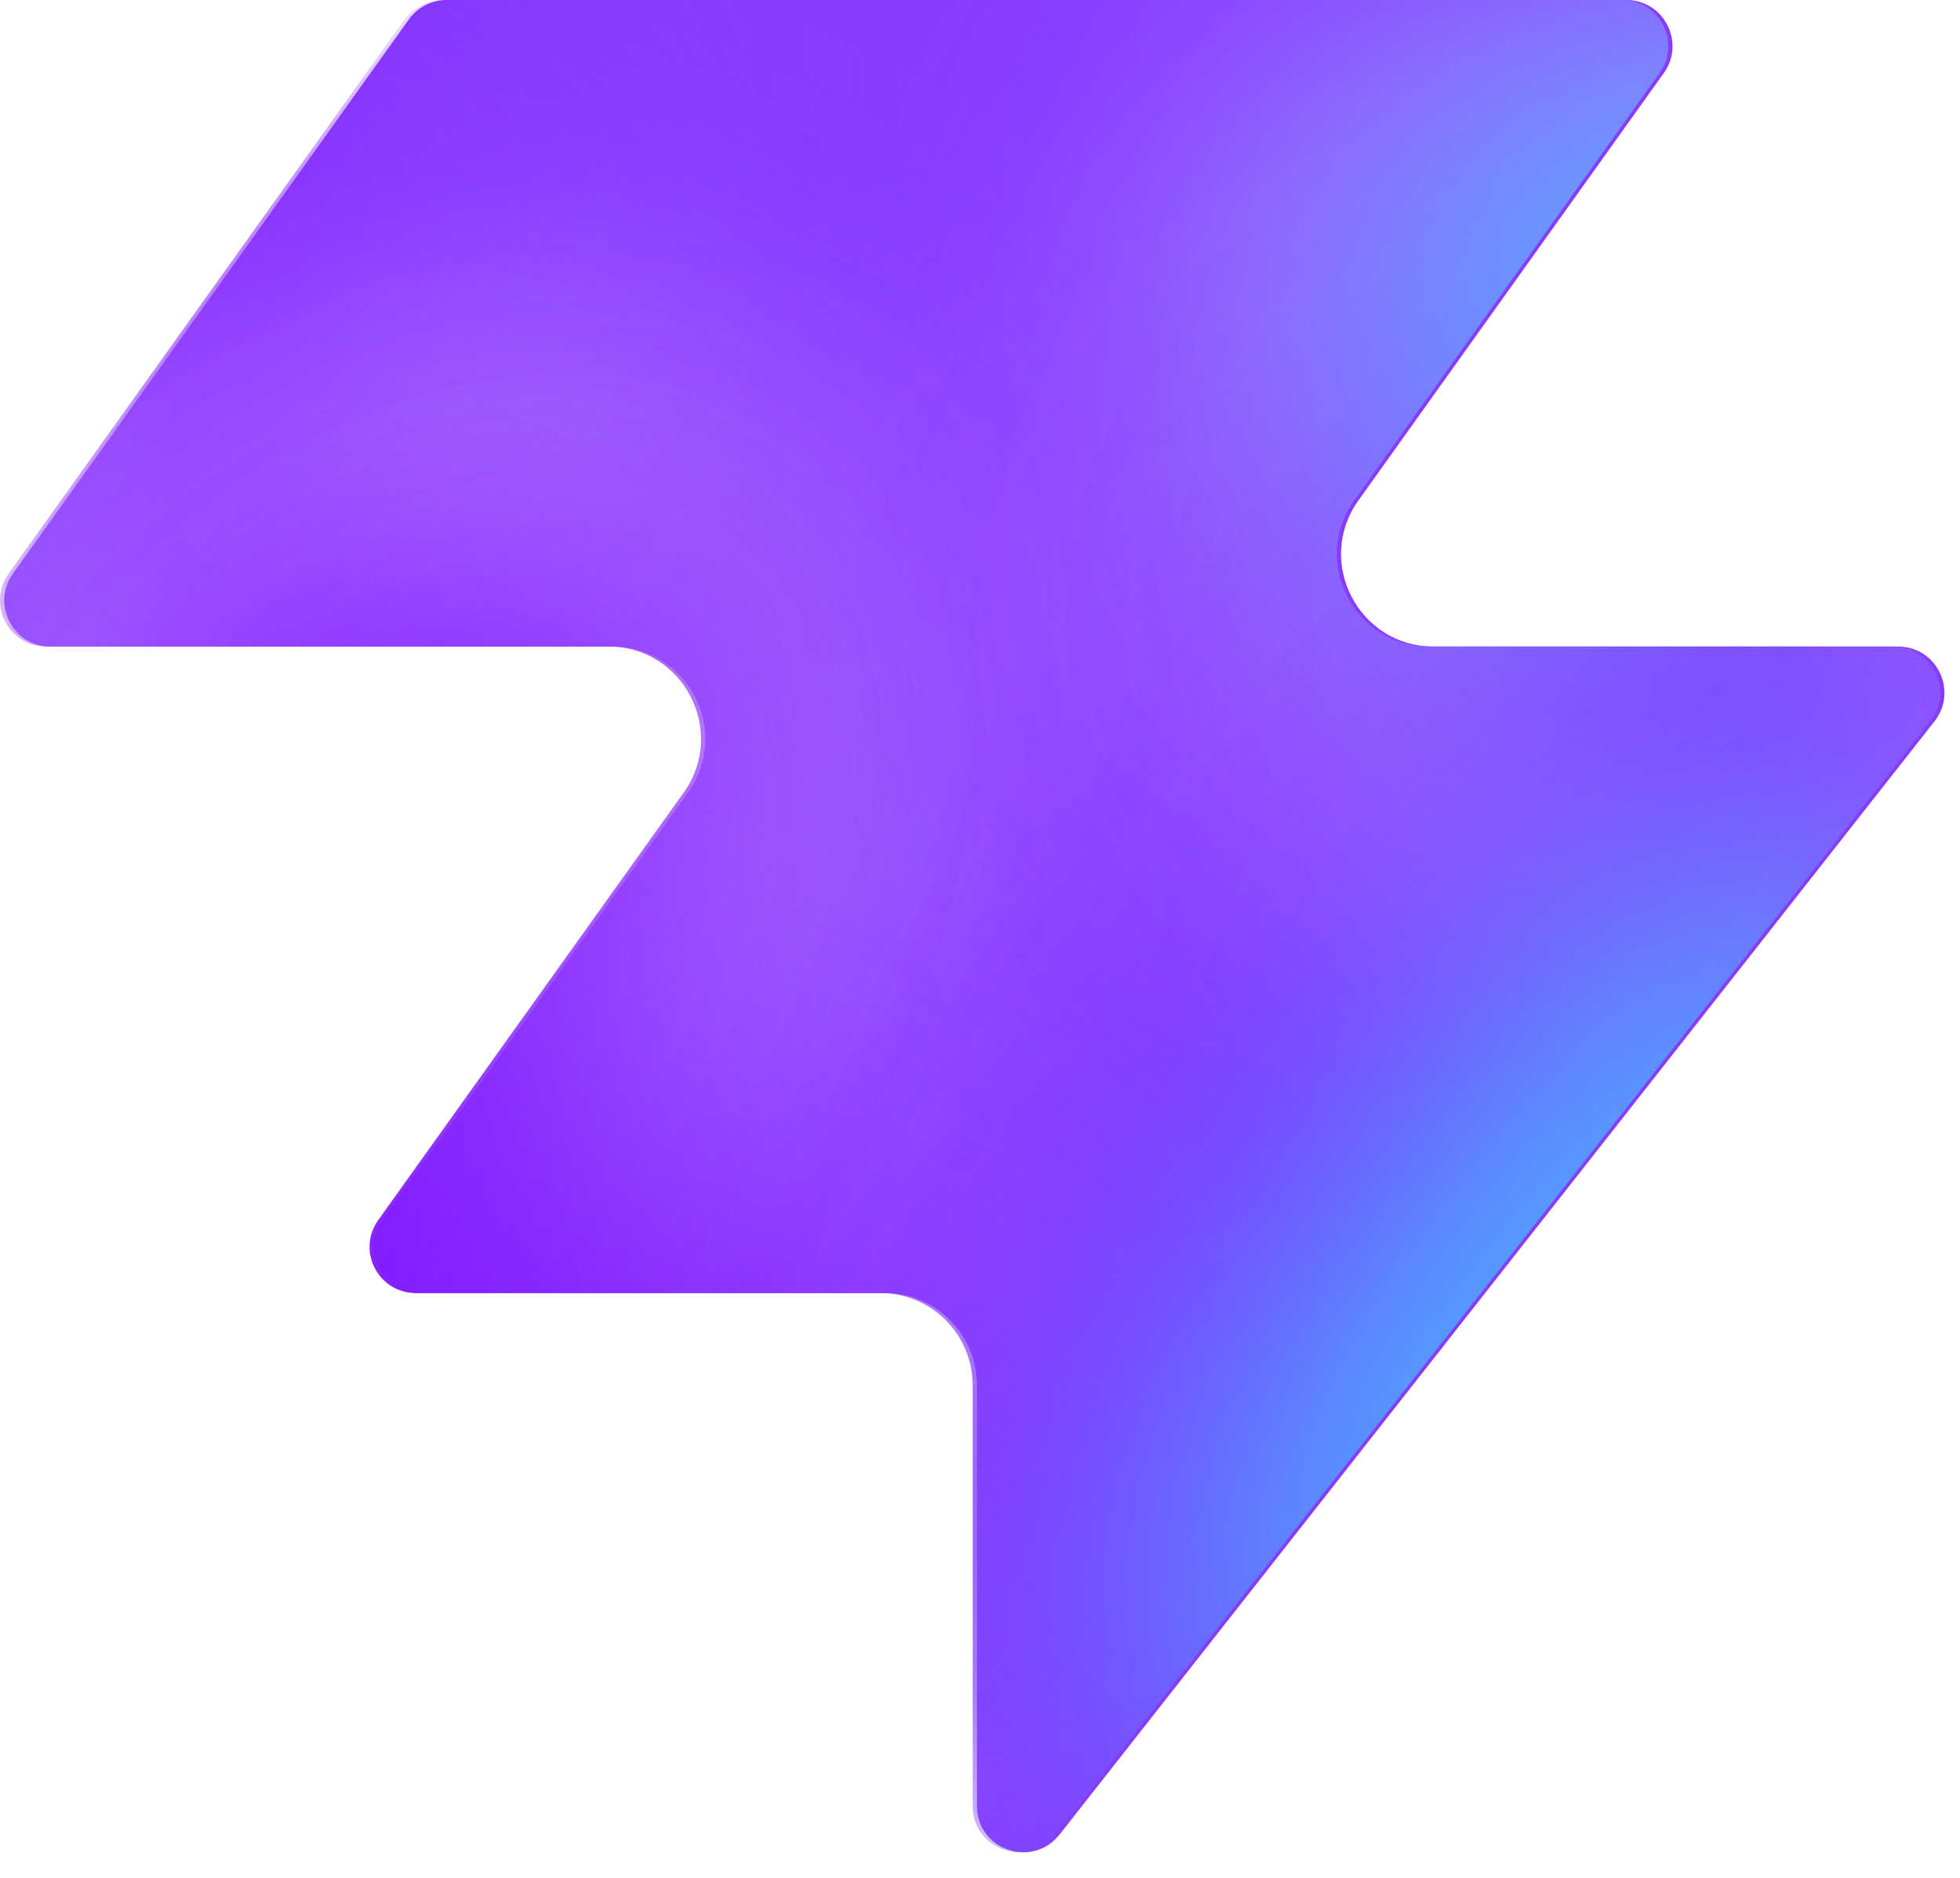
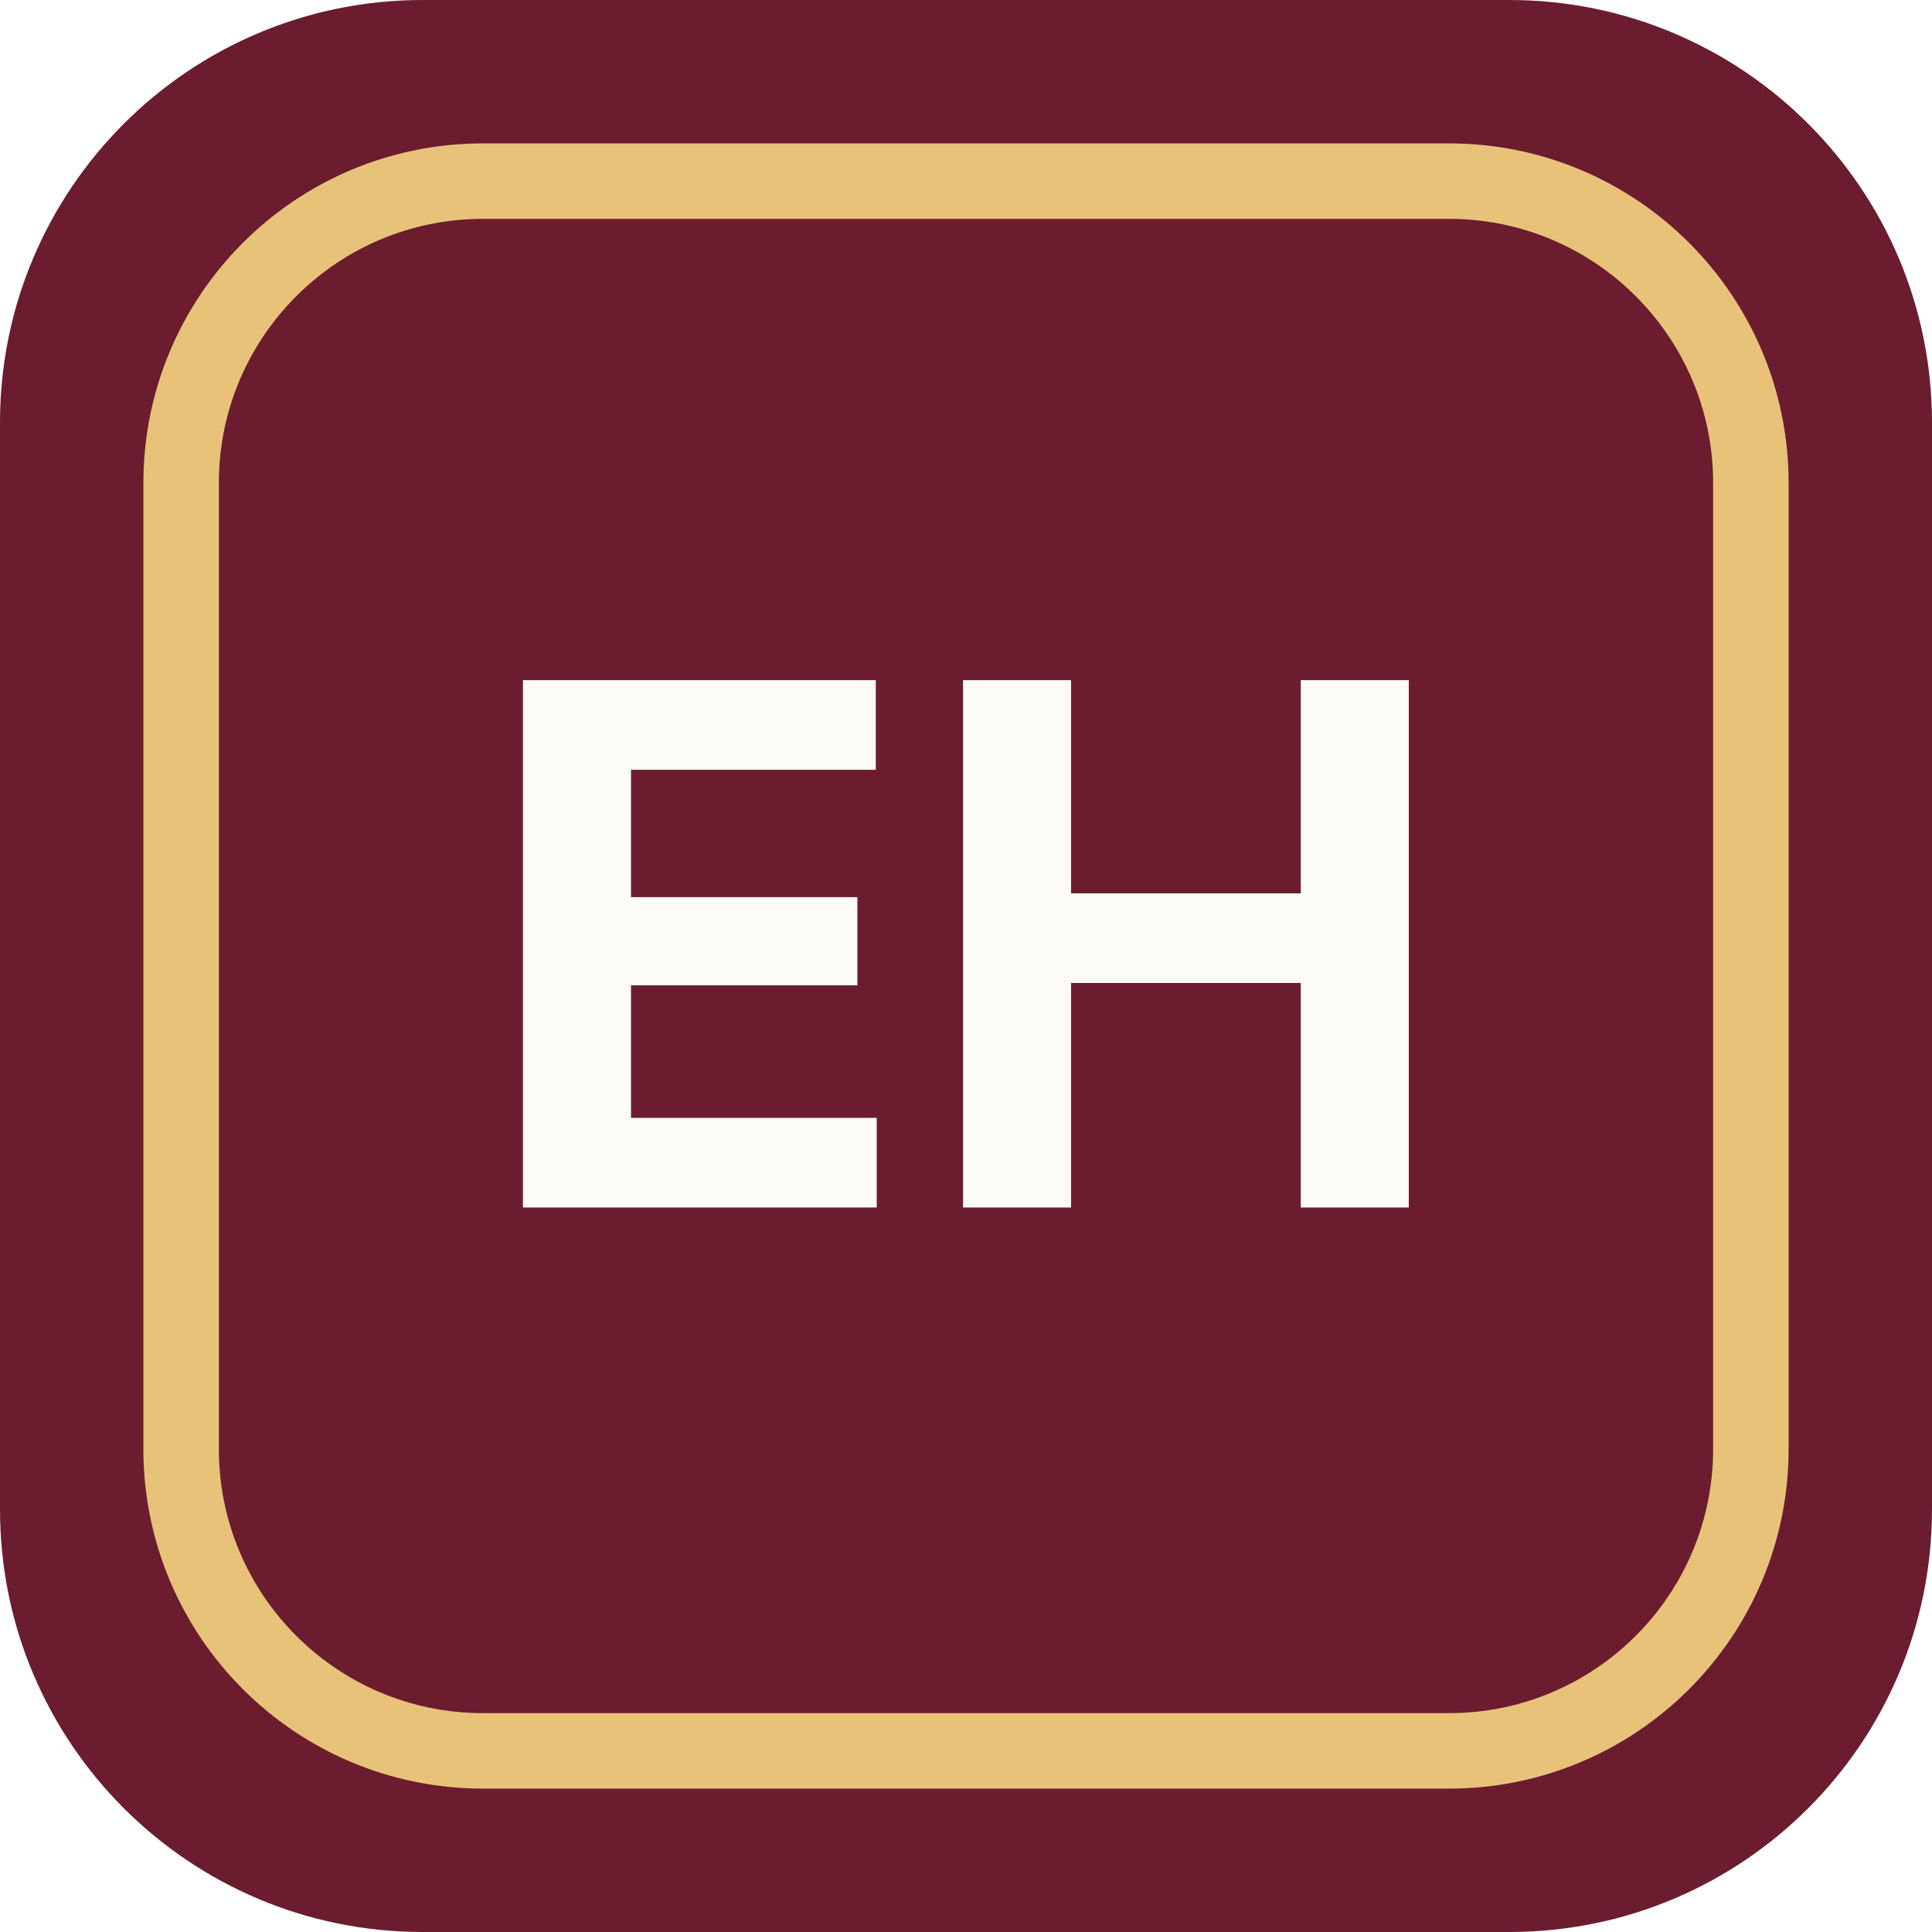
- <svg xmlns="http://www.w3.org/2000/svg" width="48" height="46" fill="none" viewBox="0 0 48 46">
-   <path fill="#863bff" d="M25.946 44.938c-.664.845-2.021.375-2.021-.698V33.937a2.26 2.26 0 0 0-2.262-2.262H10.287c-.92 0-1.456-1.04-.92-1.788l7.48-10.471c1.07-1.497 0-3.578-1.842-3.578H1.237c-.92 0-1.456-1.04-.92-1.788L10.013.474c.214-.297.556-.474.92-.474h28.894c.92 0 1.456 1.04.92 1.788l-7.48 10.471c-1.07 1.498 0 3.579 1.842 3.579h11.377c.943 0 1.473 1.088.89 1.83L25.947 44.94z" style="fill:#863bff;fill:color(display-p3 .525 .23 1);fill-opacity:1" />
-   <mask id="a" width="48" height="46" x="0" y="0" maskUnits="userSpaceOnUse" style="mask-type:alpha">
-     <path fill="#000" d="M25.842 44.938c-.664.844-2.021.375-2.021-.698V33.937a2.26 2.26 0 0 0-2.262-2.262H10.183c-.92 0-1.456-1.04-.92-1.788l7.48-10.471c1.07-1.498 0-3.579-1.842-3.579H1.133c-.92 0-1.456-1.04-.92-1.787L9.91.473c.214-.297.556-.474.92-.474h28.894c.92 0 1.456 1.04.92 1.788l-7.48 10.471c-1.07 1.498 0 3.578 1.842 3.578h11.377c.943 0 1.473 1.088.89 1.832L25.843 44.94z" style="fill:#000;fill-opacity:1" />
-   </mask>
-   <g mask="url(#a)">
-     <g filter="url(#b)">
-       <ellipse cx="5.508" cy="14.704" fill="#ede6ff" rx="5.508" ry="14.704" style="fill:#ede6ff;fill:color(display-p3 .927 .903 1);fill-opacity:1" transform="matrix(.00324 1 1 -.00324 -4.47 31.516)" />
-     </g>
-     <g filter="url(#c)">
-       <ellipse cx="10.399" cy="29.851" fill="#ede6ff" rx="10.399" ry="29.851" style="fill:#ede6ff;fill:color(display-p3 .927 .903 1);fill-opacity:1" transform="matrix(.00324 1 1 -.00324 -39.328 7.883)" />
-     </g>
-     <g filter="url(#d)">
-       <ellipse cx="5.508" cy="30.487" fill="#7e14ff" rx="5.508" ry="30.487" style="fill:#7e14ff;fill:color(display-p3 .492 .077 1);fill-opacity:1" transform="rotate(89.814 -25.913 -14.639)scale(1 -1)" />
-     </g>
-     <g filter="url(#e)">
-       <ellipse cx="5.508" cy="30.599" fill="#7e14ff" rx="5.508" ry="30.599" style="fill:#7e14ff;fill:color(display-p3 .492 .077 1);fill-opacity:1" transform="rotate(89.814 -32.644 -3.334)scale(1 -1)" />
-     </g>
-     <g filter="url(#f)">
-       <ellipse cx="5.508" cy="30.599" fill="#7e14ff" rx="5.508" ry="30.599" style="fill:#7e14ff;fill:color(display-p3 .492 .077 1);fill-opacity:1" transform="matrix(.00324 1 1 -.00324 -34.34 30.47)" />
-     </g>
-     <g filter="url(#g)">
-       <ellipse cx="14.072" cy="22.078" fill="#ede6ff" rx="14.072" ry="22.078" style="fill:#ede6ff;fill:color(display-p3 .927 .903 1);fill-opacity:1" transform="rotate(93.35 24.506 48.493)scale(-1 1)" />
-     </g>
-     <g filter="url(#h)">
-       <ellipse cx="3.47" cy="21.501" fill="#7e14ff" rx="3.47" ry="21.501" style="fill:#7e14ff;fill:color(display-p3 .492 .077 1);fill-opacity:1" transform="rotate(89.009 28.708 47.59)scale(-1 1)" />
-     </g>
-     <g filter="url(#i)">
-       <ellipse cx="3.47" cy="21.501" fill="#7e14ff" rx="3.47" ry="21.501" style="fill:#7e14ff;fill:color(display-p3 .492 .077 1);fill-opacity:1" transform="rotate(89.009 28.708 47.59)scale(-1 1)" />
-     </g>
-     <g filter="url(#j)">
-       <ellipse cx=".387" cy="8.972" fill="#7e14ff" rx="4.407" ry="29.108" style="fill:#7e14ff;fill:color(display-p3 .492 .077 1);fill-opacity:1" transform="rotate(39.51 .387 8.972)" />
-     </g>
-     <g filter="url(#k)">
-       <ellipse cx="47.523" cy="-6.092" fill="#7e14ff" rx="4.407" ry="29.108" style="fill:#7e14ff;fill:color(display-p3 .492 .077 1);fill-opacity:1" transform="rotate(37.892 47.523 -6.092)" />
-     </g>
-     <g filter="url(#l)">
-       <ellipse cx="41.412" cy="6.333" fill="#47bfff" rx="5.971" ry="9.665" style="fill:#47bfff;fill:color(display-p3 .28 .748 1);fill-opacity:1" transform="rotate(37.892 41.412 6.333)" />
-     </g>
-     <g filter="url(#m)">
-       <ellipse cx="-1.879" cy="38.332" fill="#7e14ff" rx="4.407" ry="29.108" style="fill:#7e14ff;fill:color(display-p3 .492 .077 1);fill-opacity:1" transform="rotate(37.892 -1.88 38.332)" />
-     </g>
-     <g filter="url(#n)">
-       <ellipse cx="-1.879" cy="38.332" fill="#7e14ff" rx="4.407" ry="29.108" style="fill:#7e14ff;fill:color(display-p3 .492 .077 1);fill-opacity:1" transform="rotate(37.892 -1.88 38.332)" />
-     </g>
-     <g filter="url(#o)">
-       <ellipse cx="35.651" cy="29.907" fill="#7e14ff" rx="4.407" ry="29.108" style="fill:#7e14ff;fill:color(display-p3 .492 .077 1);fill-opacity:1" transform="rotate(37.892 35.651 29.907)" />
-     </g>
-     <g filter="url(#p)">
-       <ellipse cx="38.418" cy="32.4" fill="#47bfff" rx="5.971" ry="15.297" style="fill:#47bfff;fill:color(display-p3 .28 .748 1);fill-opacity:1" transform="rotate(37.892 38.418 32.4)" />
-     </g>
-   </g>
-   <defs>
-     <filter id="b" width="60.045" height="41.654" x="-19.77" y="16.149" color-interpolation-filters="sRGB" filterUnits="userSpaceOnUse">
-       <feFlood flood-opacity="0" result="BackgroundImageFix" />
-       <feBlend in="SourceGraphic" in2="BackgroundImageFix" result="shape" />
-       <feGaussianBlur result="effect1_foregroundBlur_2002_17158" stdDeviation="7.659" />
-     </filter>
-     <filter id="c" width="90.34" height="51.437" x="-54.613" y="-7.533" color-interpolation-filters="sRGB" filterUnits="userSpaceOnUse">
-       <feFlood flood-opacity="0" result="BackgroundImageFix" />
-       <feBlend in="SourceGraphic" in2="BackgroundImageFix" result="shape" />
-       <feGaussianBlur result="effect1_foregroundBlur_2002_17158" stdDeviation="7.659" />
-     </filter>
-     <filter id="d" width="79.355" height="29.4" x="-49.64" y="2.03" color-interpolation-filters="sRGB" filterUnits="userSpaceOnUse">
-       <feFlood flood-opacity="0" result="BackgroundImageFix" />
-       <feBlend in="SourceGraphic" in2="BackgroundImageFix" result="shape" />
-       <feGaussianBlur result="effect1_foregroundBlur_2002_17158" stdDeviation="4.596" />
-     </filter>
-     <filter id="e" width="79.579" height="29.4" x="-45.045" y="20.029" color-interpolation-filters="sRGB" filterUnits="userSpaceOnUse">
-       <feFlood flood-opacity="0" result="BackgroundImageFix" />
-       <feBlend in="SourceGraphic" in2="BackgroundImageFix" result="shape" />
-       <feGaussianBlur result="effect1_foregroundBlur_2002_17158" stdDeviation="4.596" />
-     </filter>
-     <filter id="f" width="79.579" height="29.4" x="-43.513" y="21.178" color-interpolation-filters="sRGB" filterUnits="userSpaceOnUse">
-       <feFlood flood-opacity="0" result="BackgroundImageFix" />
-       <feBlend in="SourceGraphic" in2="BackgroundImageFix" result="shape" />
-       <feGaussianBlur result="effect1_foregroundBlur_2002_17158" stdDeviation="4.596" />
-     </filter>
-     <filter id="g" width="74.749" height="58.852" x="15.756" y="-17.901" color-interpolation-filters="sRGB" filterUnits="userSpaceOnUse">
-       <feFlood flood-opacity="0" result="BackgroundImageFix" />
-       <feBlend in="SourceGraphic" in2="BackgroundImageFix" result="shape" />
-       <feGaussianBlur result="effect1_foregroundBlur_2002_17158" stdDeviation="7.659" />
-     </filter>
-     <filter id="h" width="61.377" height="25.362" x="23.548" y="2.284" color-interpolation-filters="sRGB" filterUnits="userSpaceOnUse">
-       <feFlood flood-opacity="0" result="BackgroundImageFix" />
-       <feBlend in="SourceGraphic" in2="BackgroundImageFix" result="shape" />
-       <feGaussianBlur result="effect1_foregroundBlur_2002_17158" stdDeviation="4.596" />
-     </filter>
-     <filter id="i" width="61.377" height="25.362" x="23.548" y="2.284" color-interpolation-filters="sRGB" filterUnits="userSpaceOnUse">
-       <feFlood flood-opacity="0" result="BackgroundImageFix" />
-       <feBlend in="SourceGraphic" in2="BackgroundImageFix" result="shape" />
-       <feGaussianBlur result="effect1_foregroundBlur_2002_17158" stdDeviation="4.596" />
-     </filter>
-     <filter id="j" width="56.045" height="63.649" x="-27.636" y="-22.853" color-interpolation-filters="sRGB" filterUnits="userSpaceOnUse">
-       <feFlood flood-opacity="0" result="BackgroundImageFix" />
-       <feBlend in="SourceGraphic" in2="BackgroundImageFix" result="shape" />
-       <feGaussianBlur result="effect1_foregroundBlur_2002_17158" stdDeviation="4.596" />
-     </filter>
-     <filter id="k" width="54.814" height="64.646" x="20.116" y="-38.415" color-interpolation-filters="sRGB" filterUnits="userSpaceOnUse">
-       <feFlood flood-opacity="0" result="BackgroundImageFix" />
-       <feBlend in="SourceGraphic" in2="BackgroundImageFix" result="shape" />
-       <feGaussianBlur result="effect1_foregroundBlur_2002_17158" stdDeviation="4.596" />
-     </filter>
-     <filter id="l" width="33.541" height="35.313" x="24.641" y="-11.323" color-interpolation-filters="sRGB" filterUnits="userSpaceOnUse">
-       <feFlood flood-opacity="0" result="BackgroundImageFix" />
-       <feBlend in="SourceGraphic" in2="BackgroundImageFix" result="shape" />
-       <feGaussianBlur result="effect1_foregroundBlur_2002_17158" stdDeviation="4.596" />
-     </filter>
-     <filter id="m" width="54.814" height="64.646" x="-29.286" y="6.009" color-interpolation-filters="sRGB" filterUnits="userSpaceOnUse">
-       <feFlood flood-opacity="0" result="BackgroundImageFix" />
-       <feBlend in="SourceGraphic" in2="BackgroundImageFix" result="shape" />
-       <feGaussianBlur result="effect1_foregroundBlur_2002_17158" stdDeviation="4.596" />
-     </filter>
-     <filter id="n" width="54.814" height="64.646" x="-29.286" y="6.009" color-interpolation-filters="sRGB" filterUnits="userSpaceOnUse">
-       <feFlood flood-opacity="0" result="BackgroundImageFix" />
-       <feBlend in="SourceGraphic" in2="BackgroundImageFix" result="shape" />
-       <feGaussianBlur result="effect1_foregroundBlur_2002_17158" stdDeviation="4.596" />
-     </filter>
-     <filter id="o" width="54.814" height="64.646" x="8.244" y="-2.416" color-interpolation-filters="sRGB" filterUnits="userSpaceOnUse">
-       <feFlood flood-opacity="0" result="BackgroundImageFix" />
-       <feBlend in="SourceGraphic" in2="BackgroundImageFix" result="shape" />
-       <feGaussianBlur result="effect1_foregroundBlur_2002_17158" stdDeviation="4.596" />
-     </filter>
-     <filter id="p" width="39.409" height="43.623" x="18.713" y="10.588" color-interpolation-filters="sRGB" filterUnits="userSpaceOnUse">
-       <feFlood flood-opacity="0" result="BackgroundImageFix" />
-       <feBlend in="SourceGraphic" in2="BackgroundImageFix" result="shape" />
-       <feGaussianBlur result="effect1_foregroundBlur_2002_17158" stdDeviation="4.596" />
-     </filter>
-   </defs>
+ <svg xmlns="http://www.w3.org/2000/svg" viewBox="0 0 64 64" width="64" height="64" role="img" aria-label="Logo">
+   <rect width="64" height="64" rx="14" fill="#6B1D2F" />
+   <rect x="6" y="6" width="52" height="52" rx="10" fill="none" stroke="#E9C27A" stroke-width="2.5" />
+   <text x="32" y="40" text-anchor="middle" font-family="system-ui, -apple-system, sans-serif" font-size="24" font-weight="700" fill="#FDFBF7">EH</text>
</svg>
